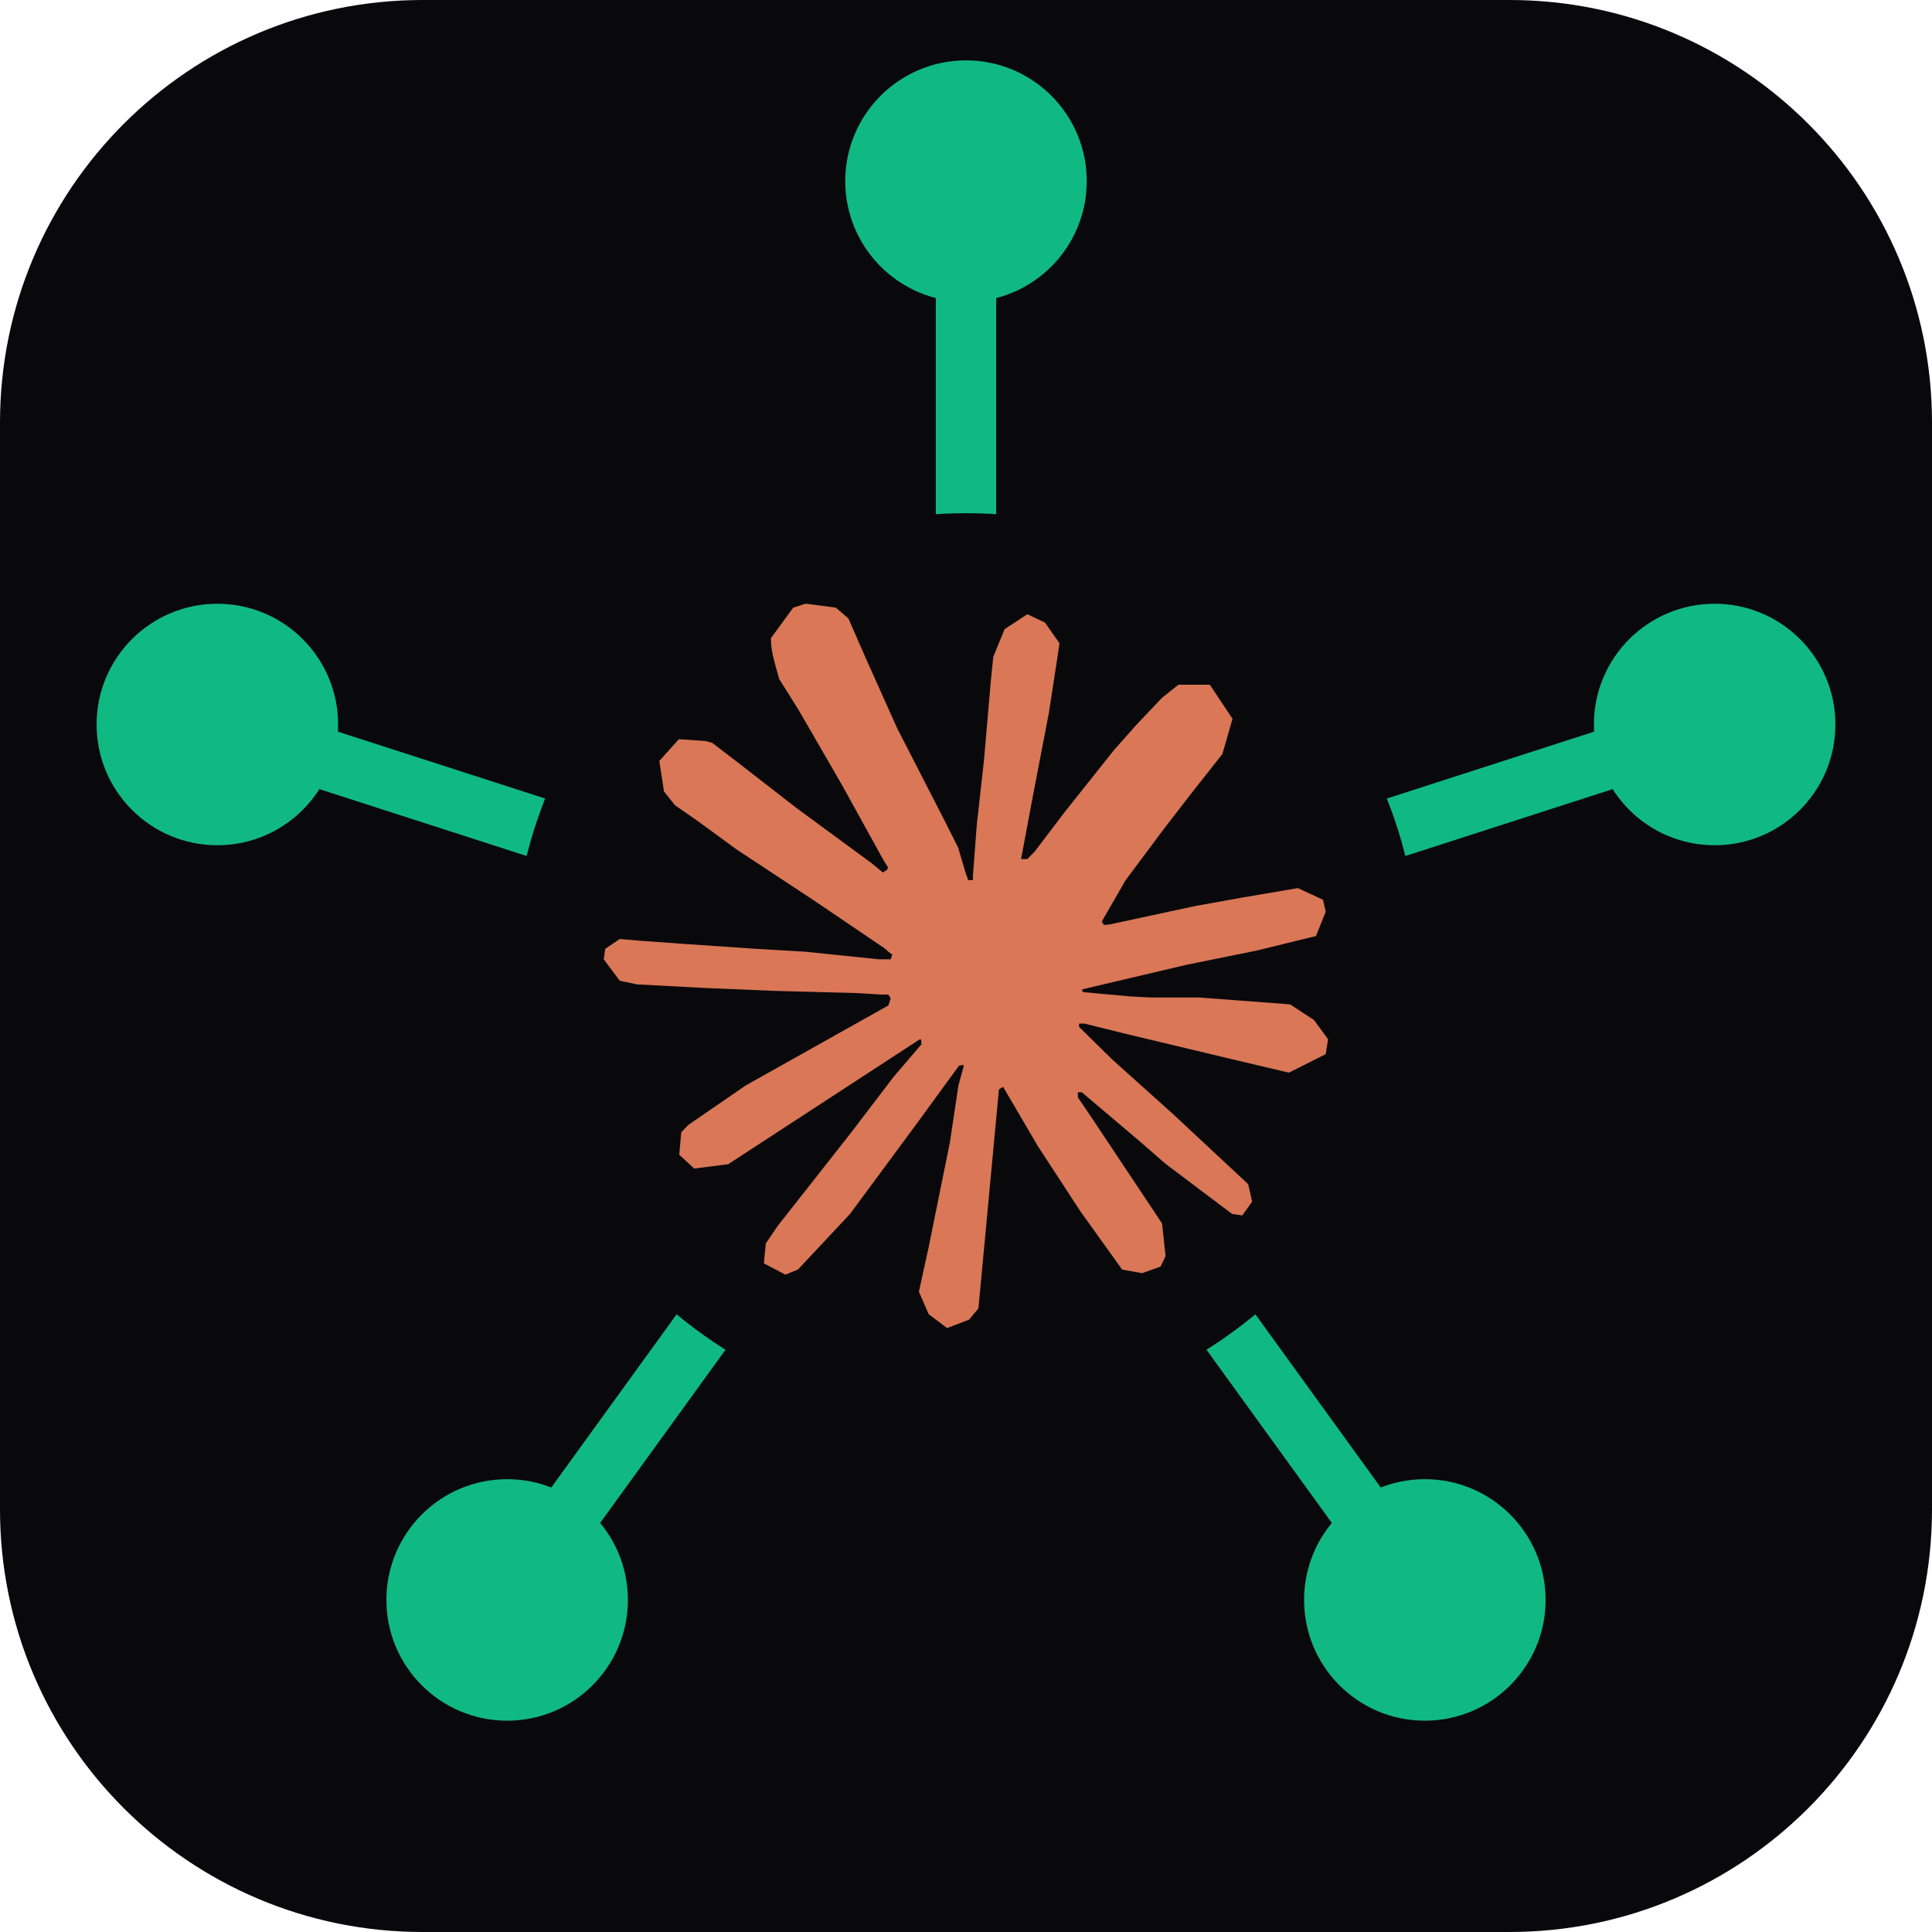
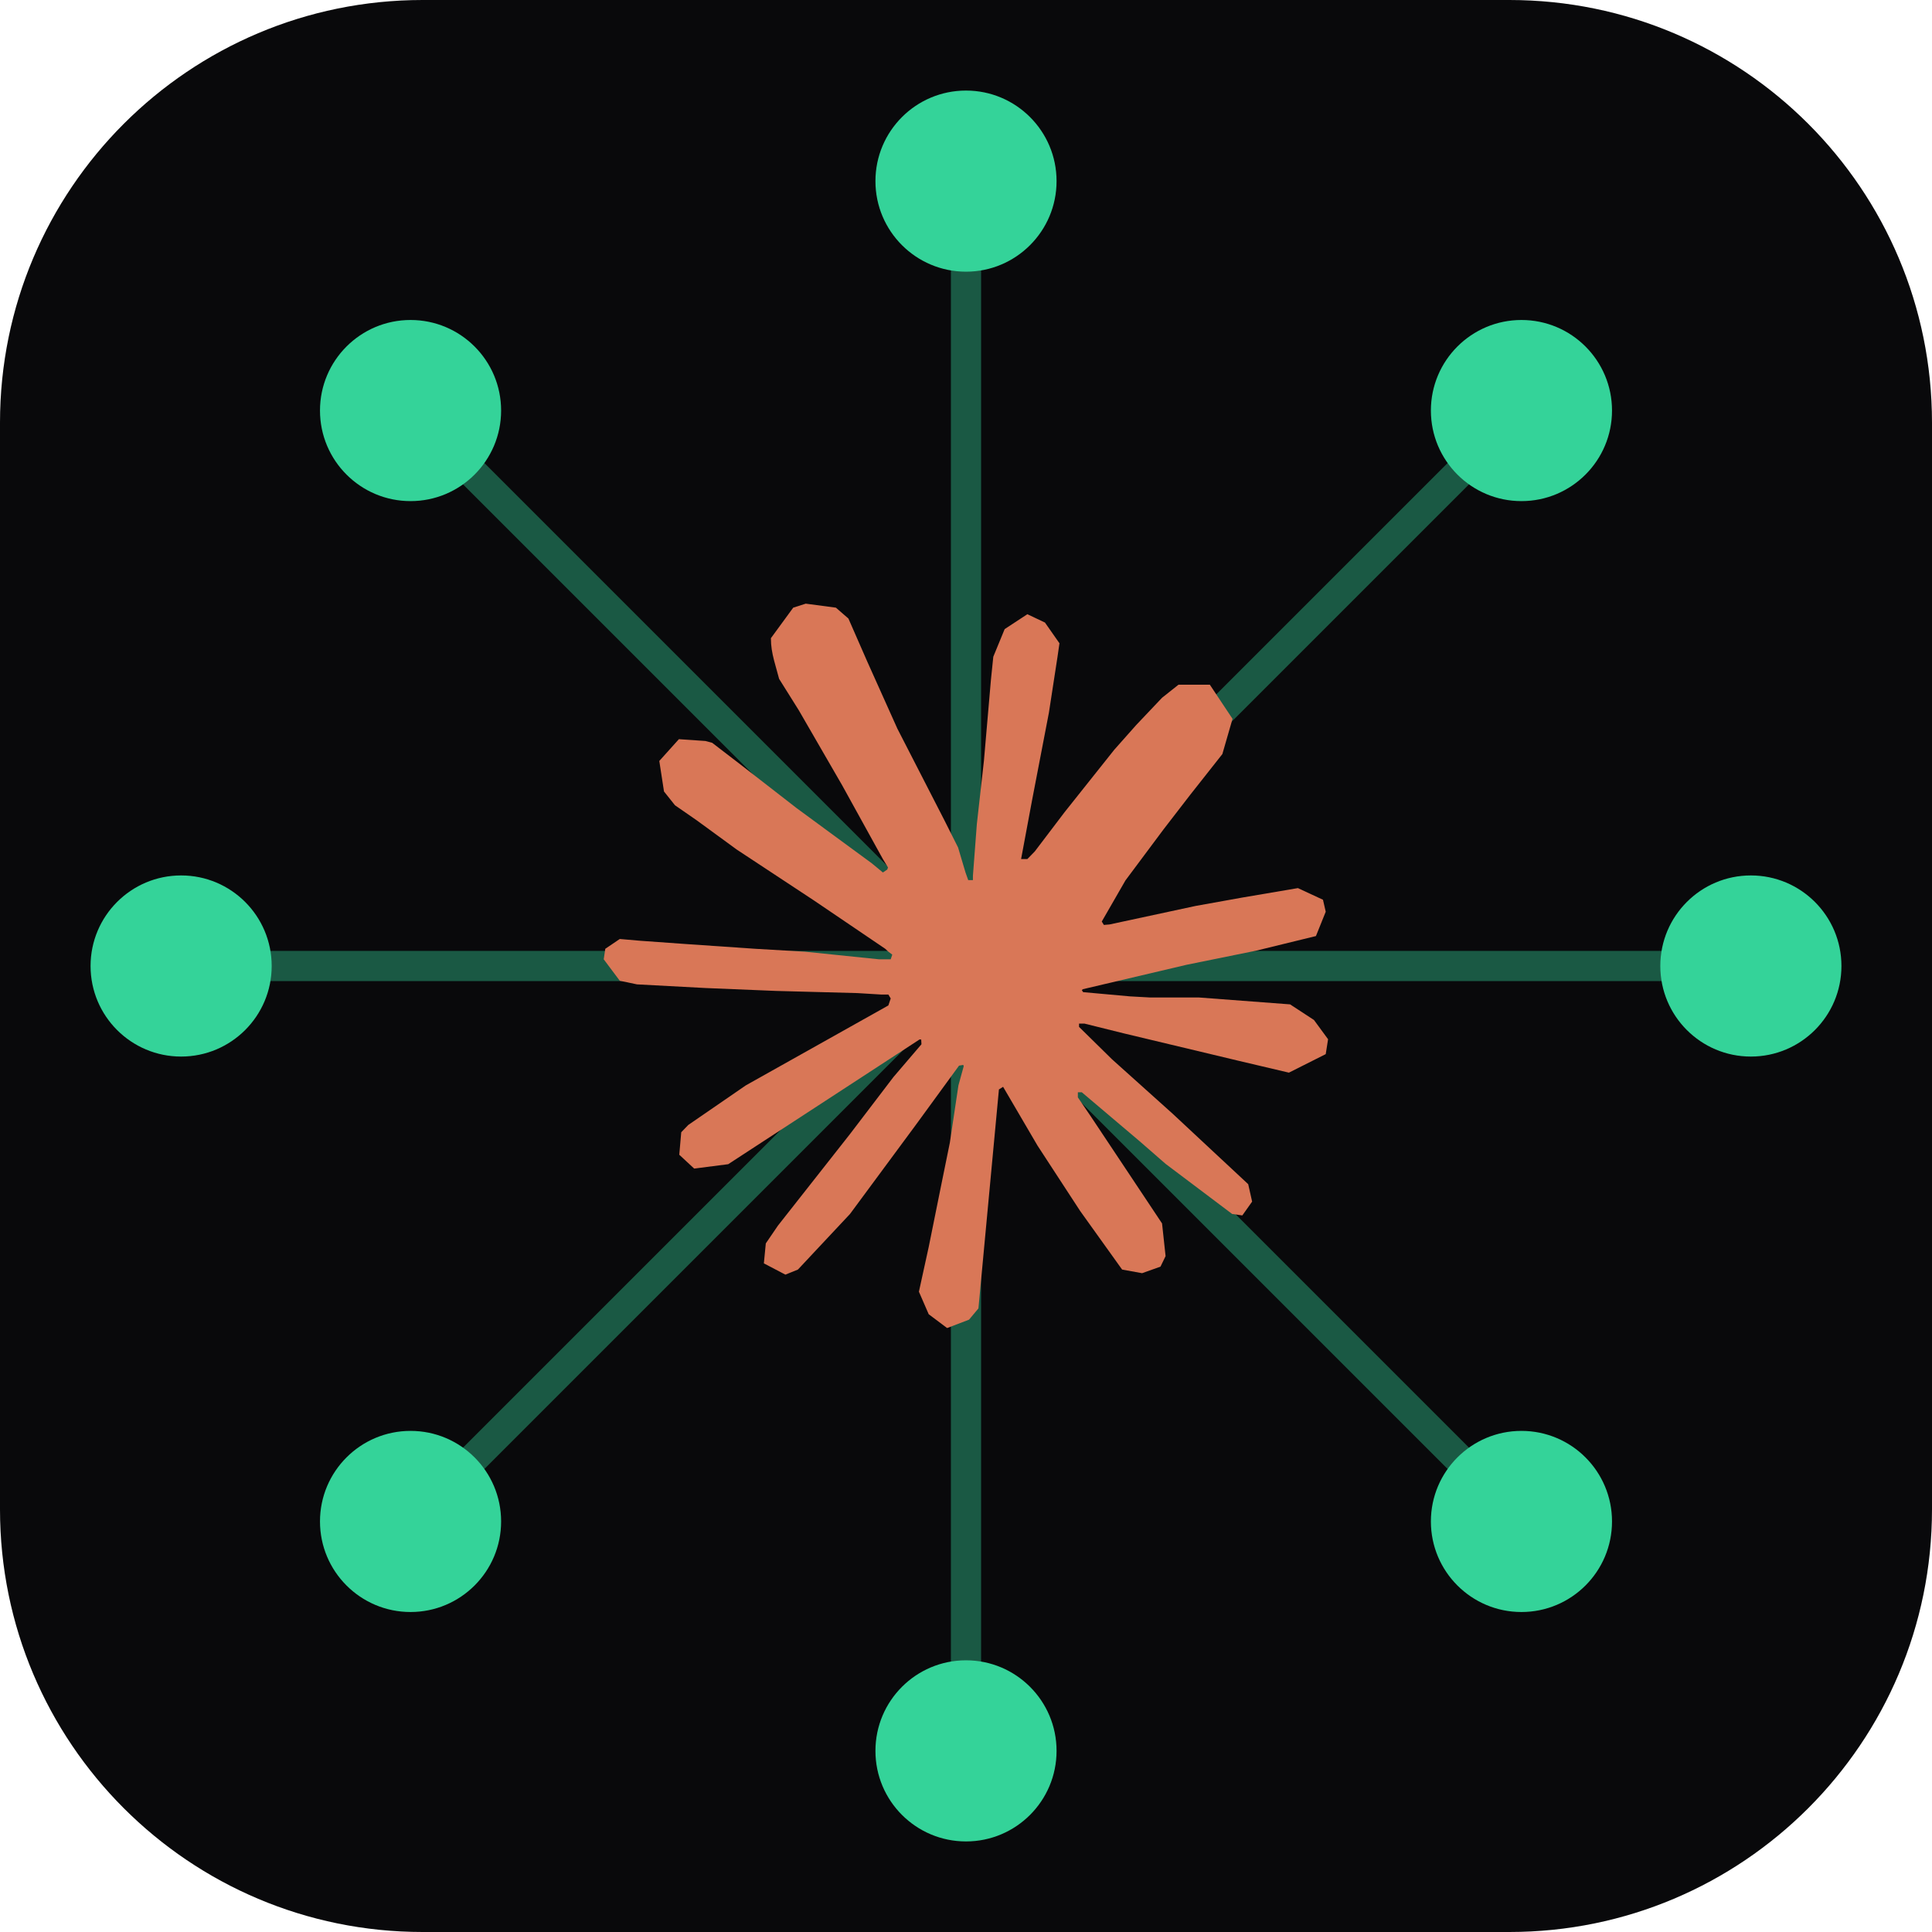
<svg xmlns="http://www.w3.org/2000/svg" viewBox="0 0 32 32">
  <rect width="32" height="32" rx="7" fill="#09090b" />
-   <g stroke="#10b981" stroke-width="1">
+   <g stroke="#34d399" stroke-width="0.5" opacity="0.4">
    <line x1="16" y1="16" x2="16" y2="3" />
-     <line x1="16" y1="16" x2="28.4" y2="12" />
-     <line x1="16" y1="16" x2="23.6" y2="26.5" />
-     <line x1="16" y1="16" x2="8.4" y2="26.5" />
-     <line x1="16" y1="16" x2="3.6" y2="12" />
+     <line x1="16" y1="16" x2="25.2" y2="6.8" />
+     <line x1="16" y1="16" x2="29" y2="16" />
+     <line x1="16" y1="16" x2="25.2" y2="25.2" />
+     <line x1="16" y1="16" x2="16" y2="29" />
+     <line x1="16" y1="16" x2="6.8" y2="25.2" />
+     <line x1="16" y1="16" x2="3" y2="16" />
+     <line x1="16" y1="16" x2="6.8" y2="6.8" />
  </g>
-   <g fill="#10b981">
-     <circle cx="16" cy="3" r="2" />
-     <circle cx="28.4" cy="12" r="2" />
-     <circle cx="23.6" cy="26.5" r="2" />
-     <circle cx="8.4" cy="26.5" r="2" />
-     <circle cx="3.6" cy="12" r="2" />
+   <g fill="#34d399">
+     <circle cx="16" cy="3" r="1.5" />
+     <circle cx="25.2" cy="6.8" r="1.5" />
+     <circle cx="29" cy="16" r="1.5" />
+     <circle cx="25.2" cy="25.2" r="1.5" />
+     <circle cx="16" cy="29" r="1.5" />
+     <circle cx="6.8" cy="25.2" r="1.5" />
+     <circle cx="3" cy="16" r="1.5" />
+     <circle cx="6.8" cy="6.8" r="1.5" />
  </g>
-   <circle cx="16" cy="16" r="7.5" fill="#09090b" />
  <path transform="translate(16,16) scale(0.48) translate(-12.67,-13.6)" d="M5.073 17.719L9.991 14.961L10.072 14.72L9.991 14.585H9.748L8.924 14.535L6.113 14.46L3.681 14.36L1.317 14.234L0.723 14.109L0.169 13.369L0.223 13.006L0.723 12.668L1.439 12.73L3.019 12.843L5.397 13.006L7.113 13.106L9.667 13.369H10.072L10.126 13.207L9.991 13.106L9.883 13.006L7.424 11.339L4.762 9.584L3.371 8.568L2.628 8.054L2.249 7.578L2.087 6.525L2.763 5.773L3.681 5.836L3.911 5.898L4.843 6.613L6.829 8.155L9.424 10.06L9.802 10.373L9.954 10.271L9.978 10.198L9.802 9.91L8.397 7.365L6.897 4.77L6.221 3.692L6.046 3.053C5.978 2.785 5.938 2.563 5.938 2.288L6.708 1.235L7.14 1.097L8.181 1.235L8.613 1.611L9.261 3.091L10.302 5.41L11.923 8.568L12.396 9.509L12.653 10.373L12.747 10.637H12.909V10.486L13.044 8.706L13.288 6.525L13.531 3.717L13.612 2.928L14.004 1.975L14.787 1.461L15.395 1.749L15.895 2.464L15.828 2.928L15.531 4.858L14.95 7.879L14.571 9.91H14.787L15.044 9.646L16.071 8.293L17.787 6.137L18.544 5.284L19.435 4.344L20.003 3.893H21.084L21.867 5.071L21.516 6.287L20.408 7.691L19.489 8.882L18.172 10.647L17.355 12.066L17.428 12.183L17.625 12.166L20.597 11.527L22.205 11.238L24.123 10.912L24.988 11.314L25.083 11.727L24.745 12.567L22.691 13.069L20.286 13.557L16.705 14.4L16.666 14.432L16.712 14.502L18.327 14.648L19.016 14.686H20.705L23.853 14.924L24.677 15.463L25.164 16.127L25.083 16.641L23.813 17.28L22.11 16.879L18.125 15.927L16.76 15.588H16.571V15.701L17.706 16.817L19.8 18.697L22.408 21.129L22.543 21.73L22.205 22.207L21.854 22.157L19.557 20.427L18.665 19.65L16.666 17.957H16.53V18.133L16.99 18.81L19.435 22.483L19.557 23.611L19.381 23.974L18.746 24.2L18.057 24.075L16.611 22.056L15.139 19.8L13.95 17.769L13.806 17.86L13.099 25.416L12.774 25.804L12.018 26.093L11.383 25.616L11.045 24.839L11.383 23.297L11.788 21.292L12.112 19.7L12.409 17.719L12.591 17.058L12.575 17.013L12.43 17.038L10.937 19.085L8.667 22.157L6.87 24.075L6.438 24.25L5.695 23.861L5.762 23.172L6.181 22.558L8.667 19.399L10.167 17.431L11.133 16.301L11.124 16.138L11.07 16.133L4.465 20.439L3.29 20.59L2.776 20.113L2.844 19.336L3.087 19.085L5.073 17.719Z" fill="#D97757" />
</svg>
